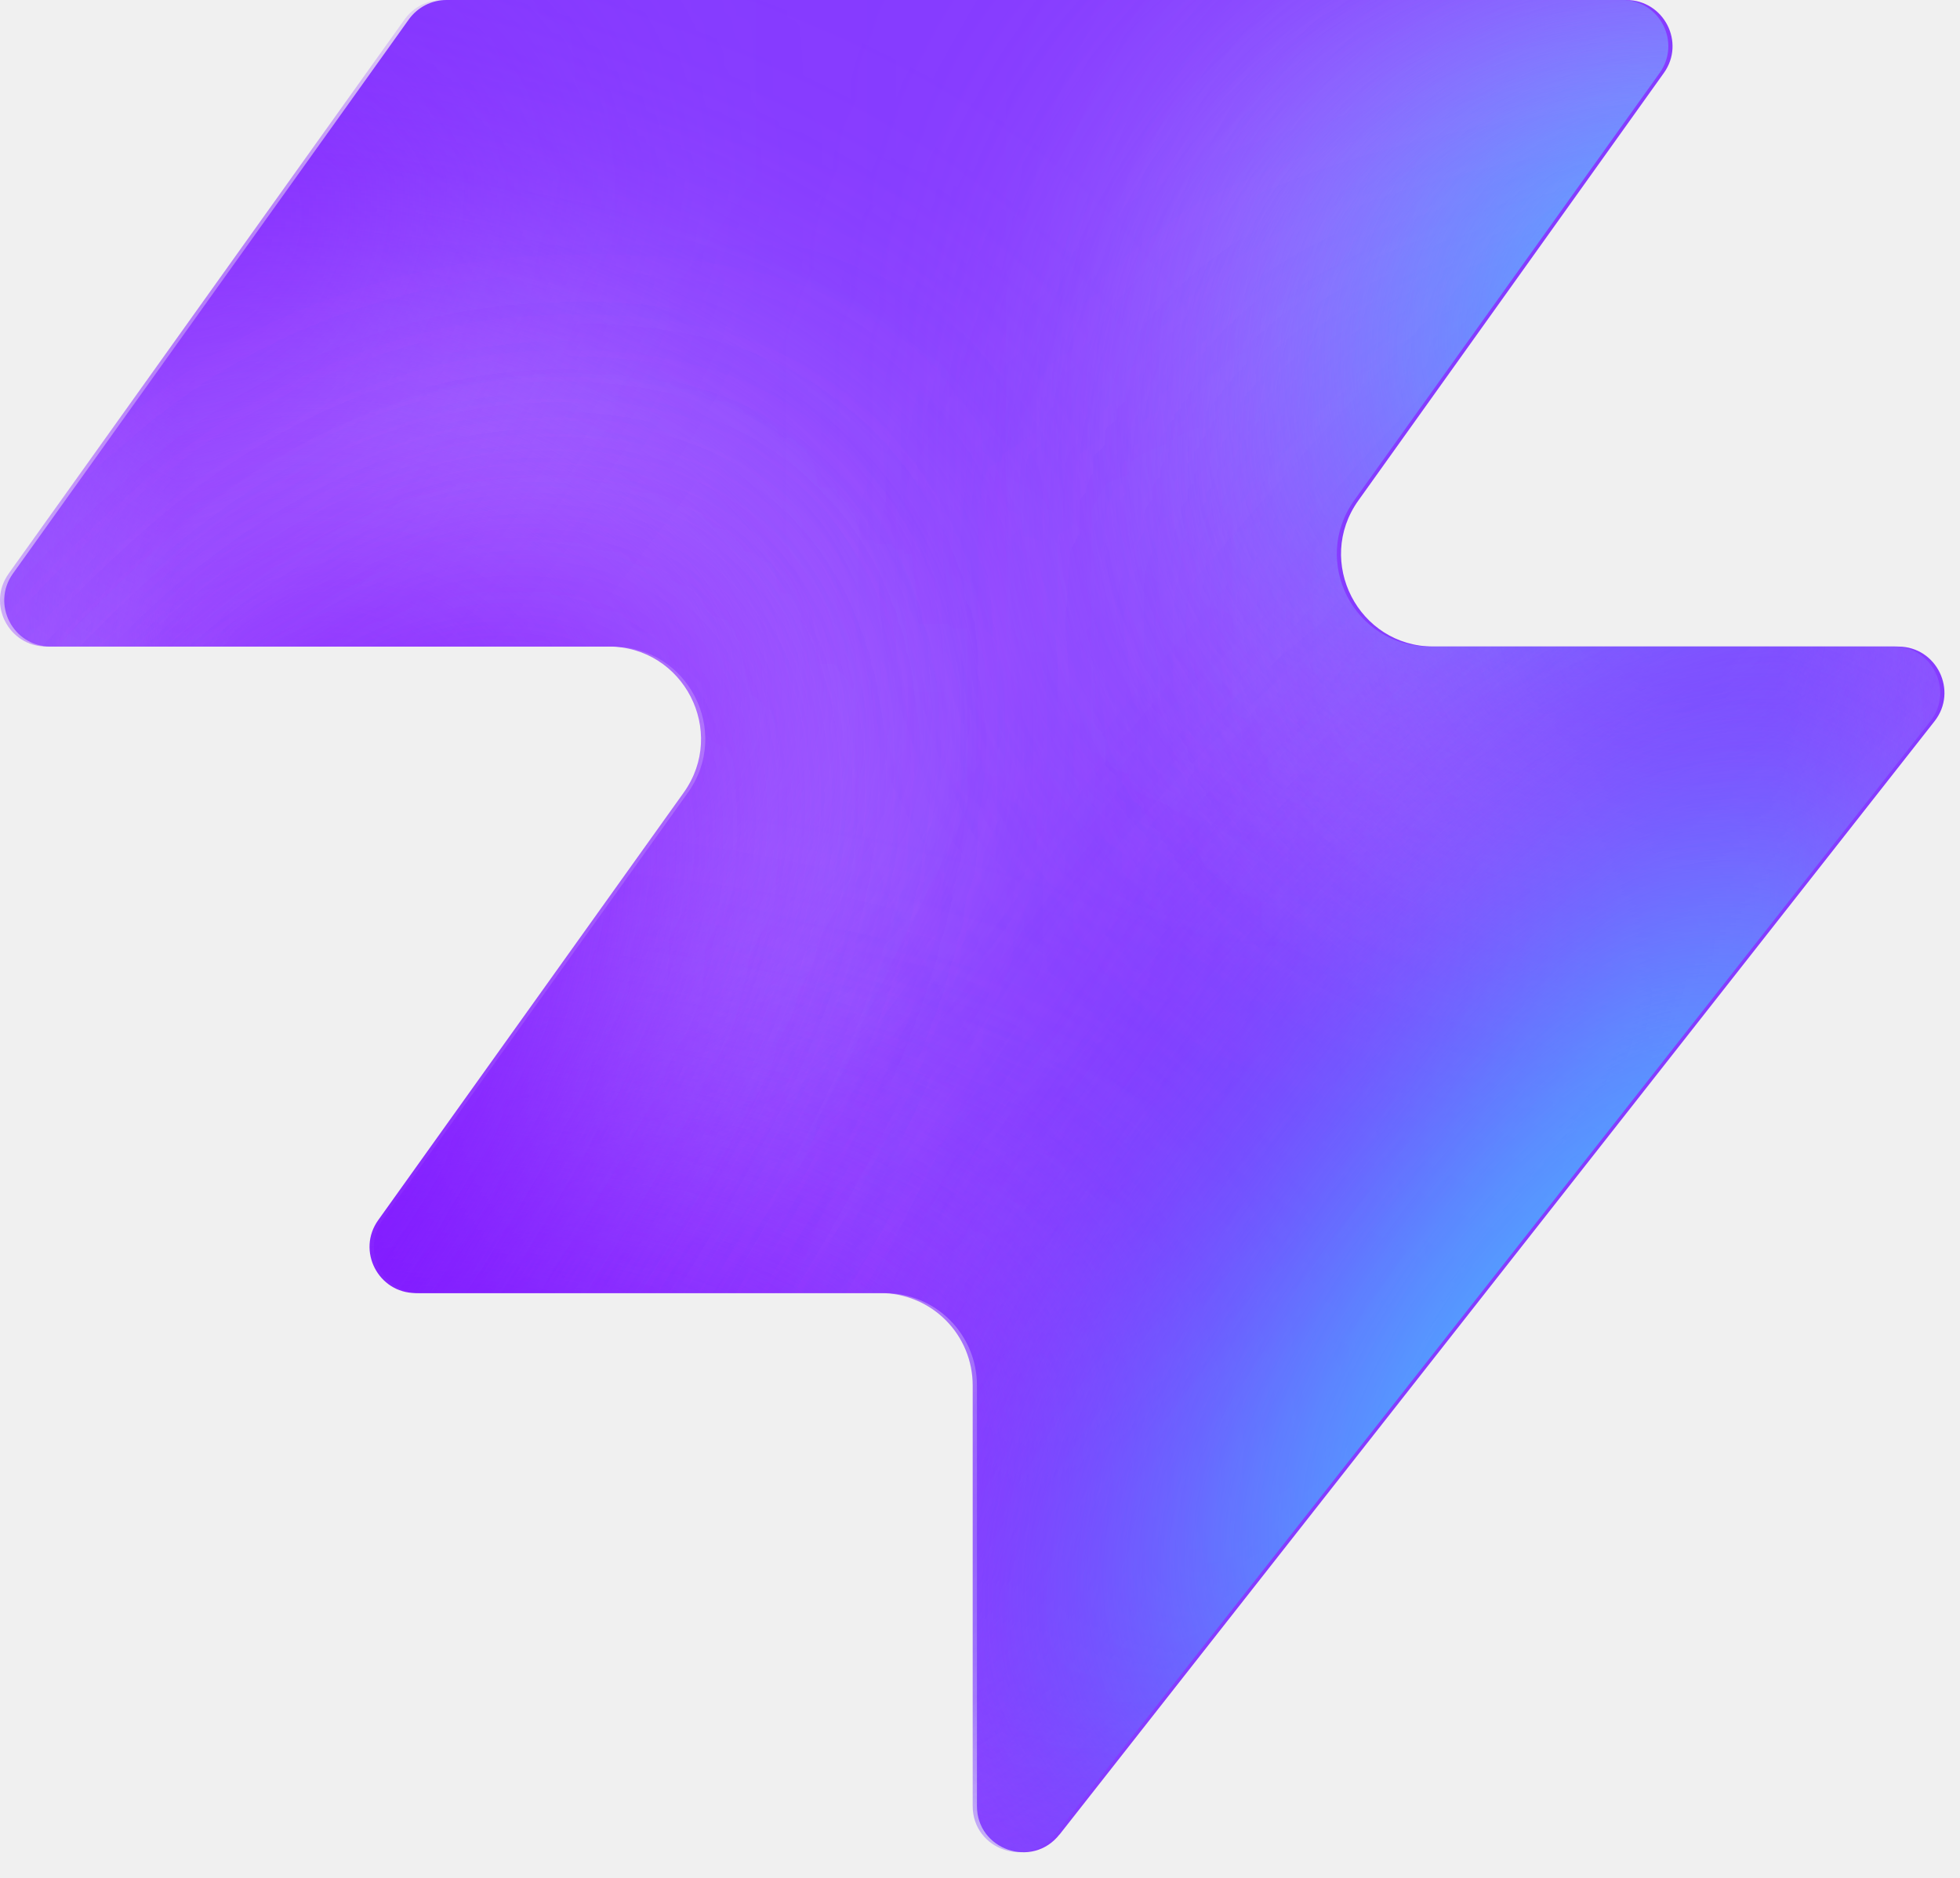
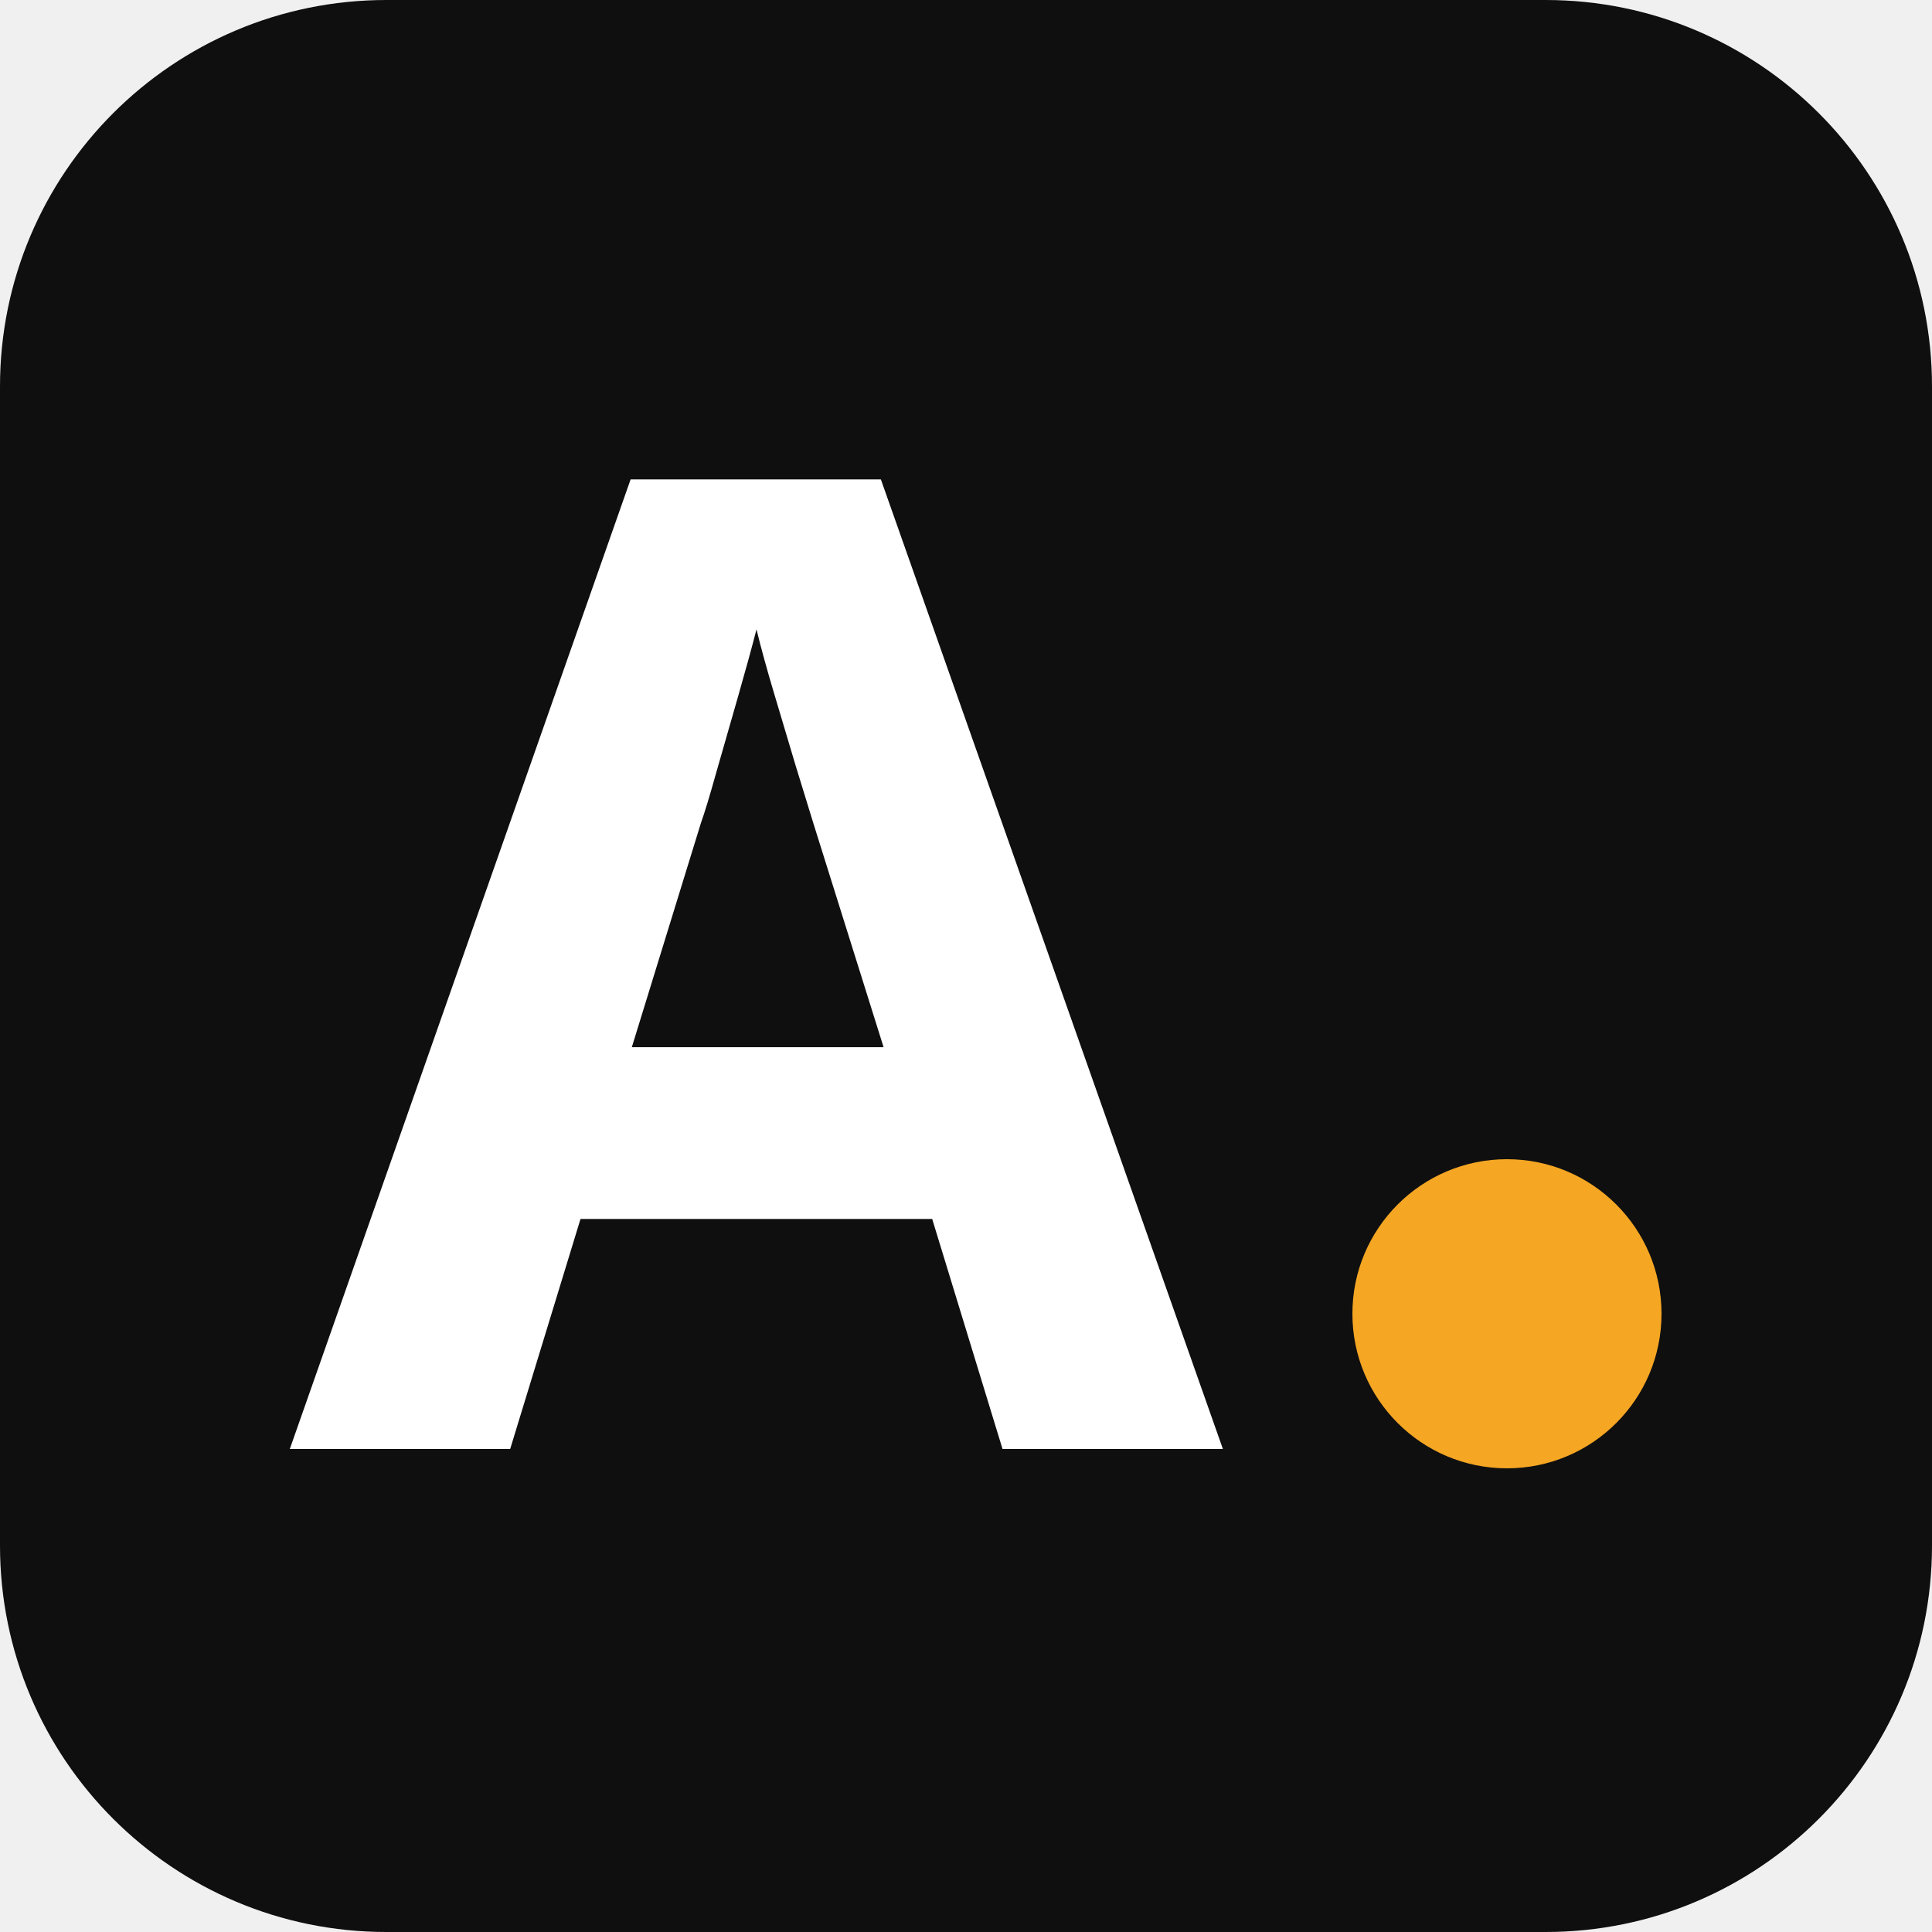
- <svg xmlns="http://www.w3.org/2000/svg" width="48" height="46" fill="none" viewBox="0 0 48 46">
-   <path fill="#863bff" d="M25.946 44.938c-.664.845-2.021.375-2.021-.698V33.937a2.26 2.26 0 0 0-2.262-2.262H10.287c-.92 0-1.456-1.04-.92-1.788l7.48-10.471c1.07-1.497 0-3.578-1.842-3.578H1.237c-.92 0-1.456-1.04-.92-1.788L10.013.474c.214-.297.556-.474.92-.474h28.894c.92 0 1.456 1.04.92 1.788l-7.48 10.471c-1.07 1.498 0 3.579 1.842 3.579h11.377c.943 0 1.473 1.088.89 1.83L25.947 44.94z" style="fill:#863bff;fill:color(display-p3 .525 .23 1);fill-opacity:1" />
-   <mask id="a" width="48" height="46" x="0" y="0" maskUnits="userSpaceOnUse" style="mask-type:alpha">
-     <path fill="#000" d="M25.842 44.938c-.664.844-2.021.375-2.021-.698V33.937a2.26 2.26 0 0 0-2.262-2.262H10.183c-.92 0-1.456-1.04-.92-1.788l7.48-10.471c1.07-1.498 0-3.579-1.842-3.579H1.133c-.92 0-1.456-1.04-.92-1.787L9.91.473c.214-.297.556-.474.92-.474h28.894c.92 0 1.456 1.04.92 1.788l-7.48 10.471c-1.07 1.498 0 3.578 1.842 3.578h11.377c.943 0 1.473 1.088.89 1.832L25.843 44.94z" style="fill:#000;fill-opacity:1" />
-   </mask>
-   <g mask="url(#a)">
-     <g filter="url(#b)">
-       <ellipse cx="5.508" cy="14.704" fill="#ede6ff" rx="5.508" ry="14.704" style="fill:#ede6ff;fill:color(display-p3 .927 .903 1);fill-opacity:1" transform="matrix(.00324 1 1 -.00324 -4.47 31.516)" />
-     </g>
-     <g filter="url(#c)">
-       <ellipse cx="10.399" cy="29.851" fill="#ede6ff" rx="10.399" ry="29.851" style="fill:#ede6ff;fill:color(display-p3 .927 .903 1);fill-opacity:1" transform="matrix(.00324 1 1 -.00324 -39.328 7.883)" />
-     </g>
-     <g filter="url(#d)">
-       <ellipse cx="5.508" cy="30.487" fill="#7e14ff" rx="5.508" ry="30.487" style="fill:#7e14ff;fill:color(display-p3 .492 .077 1);fill-opacity:1" transform="rotate(89.814 -25.913 -14.639)scale(1 -1)" />
-     </g>
-     <g filter="url(#e)">
-       <ellipse cx="5.508" cy="30.599" fill="#7e14ff" rx="5.508" ry="30.599" style="fill:#7e14ff;fill:color(display-p3 .492 .077 1);fill-opacity:1" transform="rotate(89.814 -32.644 -3.334)scale(1 -1)" />
-     </g>
-     <g filter="url(#f)">
-       <ellipse cx="5.508" cy="30.599" fill="#7e14ff" rx="5.508" ry="30.599" style="fill:#7e14ff;fill:color(display-p3 .492 .077 1);fill-opacity:1" transform="matrix(.00324 1 1 -.00324 -34.34 30.47)" />
-     </g>
-     <g filter="url(#g)">
-       <ellipse cx="14.072" cy="22.078" fill="#ede6ff" rx="14.072" ry="22.078" style="fill:#ede6ff;fill:color(display-p3 .927 .903 1);fill-opacity:1" transform="rotate(93.35 24.506 48.493)scale(-1 1)" />
-     </g>
-     <g filter="url(#h)">
-       <ellipse cx="3.47" cy="21.501" fill="#7e14ff" rx="3.47" ry="21.501" style="fill:#7e14ff;fill:color(display-p3 .492 .077 1);fill-opacity:1" transform="rotate(89.009 28.708 47.59)scale(-1 1)" />
-     </g>
-     <g filter="url(#i)">
-       <ellipse cx="3.47" cy="21.501" fill="#7e14ff" rx="3.47" ry="21.501" style="fill:#7e14ff;fill:color(display-p3 .492 .077 1);fill-opacity:1" transform="rotate(89.009 28.708 47.59)scale(-1 1)" />
-     </g>
-     <g filter="url(#j)">
-       <ellipse cx=".387" cy="8.972" fill="#7e14ff" rx="4.407" ry="29.108" style="fill:#7e14ff;fill:color(display-p3 .492 .077 1);fill-opacity:1" transform="rotate(39.51 .387 8.972)" />
-     </g>
-     <g filter="url(#k)">
-       <ellipse cx="47.523" cy="-6.092" fill="#7e14ff" rx="4.407" ry="29.108" style="fill:#7e14ff;fill:color(display-p3 .492 .077 1);fill-opacity:1" transform="rotate(37.892 47.523 -6.092)" />
-     </g>
-     <g filter="url(#l)">
-       <ellipse cx="41.412" cy="6.333" fill="#47bfff" rx="5.971" ry="9.665" style="fill:#47bfff;fill:color(display-p3 .28 .748 1);fill-opacity:1" transform="rotate(37.892 41.412 6.333)" />
-     </g>
-     <g filter="url(#m)">
-       <ellipse cx="-1.879" cy="38.332" fill="#7e14ff" rx="4.407" ry="29.108" style="fill:#7e14ff;fill:color(display-p3 .492 .077 1);fill-opacity:1" transform="rotate(37.892 -1.88 38.332)" />
-     </g>
-     <g filter="url(#n)">
-       <ellipse cx="-1.879" cy="38.332" fill="#7e14ff" rx="4.407" ry="29.108" style="fill:#7e14ff;fill:color(display-p3 .492 .077 1);fill-opacity:1" transform="rotate(37.892 -1.88 38.332)" />
-     </g>
-     <g filter="url(#o)">
-       <ellipse cx="35.651" cy="29.907" fill="#7e14ff" rx="4.407" ry="29.108" style="fill:#7e14ff;fill:color(display-p3 .492 .077 1);fill-opacity:1" transform="rotate(37.892 35.651 29.907)" />
-     </g>
-     <g filter="url(#p)">
-       <ellipse cx="38.418" cy="32.4" fill="#47bfff" rx="5.971" ry="15.297" style="fill:#47bfff;fill:color(display-p3 .28 .748 1);fill-opacity:1" transform="rotate(37.892 38.418 32.4)" />
-     </g>
-   </g>
-   <defs>
-     <filter id="b" width="60.045" height="41.654" x="-19.77" y="16.149" color-interpolation-filters="sRGB" filterUnits="userSpaceOnUse">
-       <feFlood flood-opacity="0" result="BackgroundImageFix" />
-       <feBlend in="SourceGraphic" in2="BackgroundImageFix" result="shape" />
-       <feGaussianBlur result="effect1_foregroundBlur_2002_17158" stdDeviation="7.659" />
-     </filter>
-     <filter id="c" width="90.34" height="51.437" x="-54.613" y="-7.533" color-interpolation-filters="sRGB" filterUnits="userSpaceOnUse">
-       <feFlood flood-opacity="0" result="BackgroundImageFix" />
-       <feBlend in="SourceGraphic" in2="BackgroundImageFix" result="shape" />
-       <feGaussianBlur result="effect1_foregroundBlur_2002_17158" stdDeviation="7.659" />
-     </filter>
-     <filter id="d" width="79.355" height="29.4" x="-49.64" y="2.03" color-interpolation-filters="sRGB" filterUnits="userSpaceOnUse">
-       <feFlood flood-opacity="0" result="BackgroundImageFix" />
-       <feBlend in="SourceGraphic" in2="BackgroundImageFix" result="shape" />
-       <feGaussianBlur result="effect1_foregroundBlur_2002_17158" stdDeviation="4.596" />
-     </filter>
-     <filter id="e" width="79.579" height="29.4" x="-45.045" y="20.029" color-interpolation-filters="sRGB" filterUnits="userSpaceOnUse">
-       <feFlood flood-opacity="0" result="BackgroundImageFix" />
-       <feBlend in="SourceGraphic" in2="BackgroundImageFix" result="shape" />
-       <feGaussianBlur result="effect1_foregroundBlur_2002_17158" stdDeviation="4.596" />
-     </filter>
-     <filter id="f" width="79.579" height="29.4" x="-43.513" y="21.178" color-interpolation-filters="sRGB" filterUnits="userSpaceOnUse">
-       <feFlood flood-opacity="0" result="BackgroundImageFix" />
-       <feBlend in="SourceGraphic" in2="BackgroundImageFix" result="shape" />
-       <feGaussianBlur result="effect1_foregroundBlur_2002_17158" stdDeviation="4.596" />
-     </filter>
-     <filter id="g" width="74.749" height="58.852" x="15.756" y="-17.901" color-interpolation-filters="sRGB" filterUnits="userSpaceOnUse">
-       <feFlood flood-opacity="0" result="BackgroundImageFix" />
-       <feBlend in="SourceGraphic" in2="BackgroundImageFix" result="shape" />
-       <feGaussianBlur result="effect1_foregroundBlur_2002_17158" stdDeviation="7.659" />
-     </filter>
-     <filter id="h" width="61.377" height="25.362" x="23.548" y="2.284" color-interpolation-filters="sRGB" filterUnits="userSpaceOnUse">
-       <feFlood flood-opacity="0" result="BackgroundImageFix" />
-       <feBlend in="SourceGraphic" in2="BackgroundImageFix" result="shape" />
-       <feGaussianBlur result="effect1_foregroundBlur_2002_17158" stdDeviation="4.596" />
-     </filter>
-     <filter id="i" width="61.377" height="25.362" x="23.548" y="2.284" color-interpolation-filters="sRGB" filterUnits="userSpaceOnUse">
-       <feFlood flood-opacity="0" result="BackgroundImageFix" />
-       <feBlend in="SourceGraphic" in2="BackgroundImageFix" result="shape" />
-       <feGaussianBlur result="effect1_foregroundBlur_2002_17158" stdDeviation="4.596" />
-     </filter>
-     <filter id="j" width="56.045" height="63.649" x="-27.636" y="-22.853" color-interpolation-filters="sRGB" filterUnits="userSpaceOnUse">
-       <feFlood flood-opacity="0" result="BackgroundImageFix" />
-       <feBlend in="SourceGraphic" in2="BackgroundImageFix" result="shape" />
-       <feGaussianBlur result="effect1_foregroundBlur_2002_17158" stdDeviation="4.596" />
-     </filter>
-     <filter id="k" width="54.814" height="64.646" x="20.116" y="-38.415" color-interpolation-filters="sRGB" filterUnits="userSpaceOnUse">
-       <feFlood flood-opacity="0" result="BackgroundImageFix" />
-       <feBlend in="SourceGraphic" in2="BackgroundImageFix" result="shape" />
-       <feGaussianBlur result="effect1_foregroundBlur_2002_17158" stdDeviation="4.596" />
-     </filter>
-     <filter id="l" width="33.541" height="35.313" x="24.641" y="-11.323" color-interpolation-filters="sRGB" filterUnits="userSpaceOnUse">
-       <feFlood flood-opacity="0" result="BackgroundImageFix" />
-       <feBlend in="SourceGraphic" in2="BackgroundImageFix" result="shape" />
-       <feGaussianBlur result="effect1_foregroundBlur_2002_17158" stdDeviation="4.596" />
-     </filter>
-     <filter id="m" width="54.814" height="64.646" x="-29.286" y="6.009" color-interpolation-filters="sRGB" filterUnits="userSpaceOnUse">
-       <feFlood flood-opacity="0" result="BackgroundImageFix" />
-       <feBlend in="SourceGraphic" in2="BackgroundImageFix" result="shape" />
-       <feGaussianBlur result="effect1_foregroundBlur_2002_17158" stdDeviation="4.596" />
-     </filter>
-     <filter id="n" width="54.814" height="64.646" x="-29.286" y="6.009" color-interpolation-filters="sRGB" filterUnits="userSpaceOnUse">
-       <feFlood flood-opacity="0" result="BackgroundImageFix" />
-       <feBlend in="SourceGraphic" in2="BackgroundImageFix" result="shape" />
-       <feGaussianBlur result="effect1_foregroundBlur_2002_17158" stdDeviation="4.596" />
-     </filter>
-     <filter id="o" width="54.814" height="64.646" x="8.244" y="-2.416" color-interpolation-filters="sRGB" filterUnits="userSpaceOnUse">
-       <feFlood flood-opacity="0" result="BackgroundImageFix" />
-       <feBlend in="SourceGraphic" in2="BackgroundImageFix" result="shape" />
-       <feGaussianBlur result="effect1_foregroundBlur_2002_17158" stdDeviation="4.596" />
-     </filter>
-     <filter id="p" width="39.409" height="43.623" x="18.713" y="10.588" color-interpolation-filters="sRGB" filterUnits="userSpaceOnUse">
-       <feFlood flood-opacity="0" result="BackgroundImageFix" />
-       <feBlend in="SourceGraphic" in2="BackgroundImageFix" result="shape" />
-       <feGaussianBlur result="effect1_foregroundBlur_2002_17158" stdDeviation="4.596" />
-     </filter>
-   </defs>
+ <svg xmlns="http://www.w3.org/2000/svg" viewBox="0 0 100 100">
+   <rect width="100" height="100" rx="20" fill="#0f0f0f" />
+   <text x="15" y="75" font-family="sans-serif" font-weight="bold" font-size="70" fill="#ffffff">A</text>
+   <circle cx="78" cy="68" r="8" fill="#f5a623" />
</svg>
